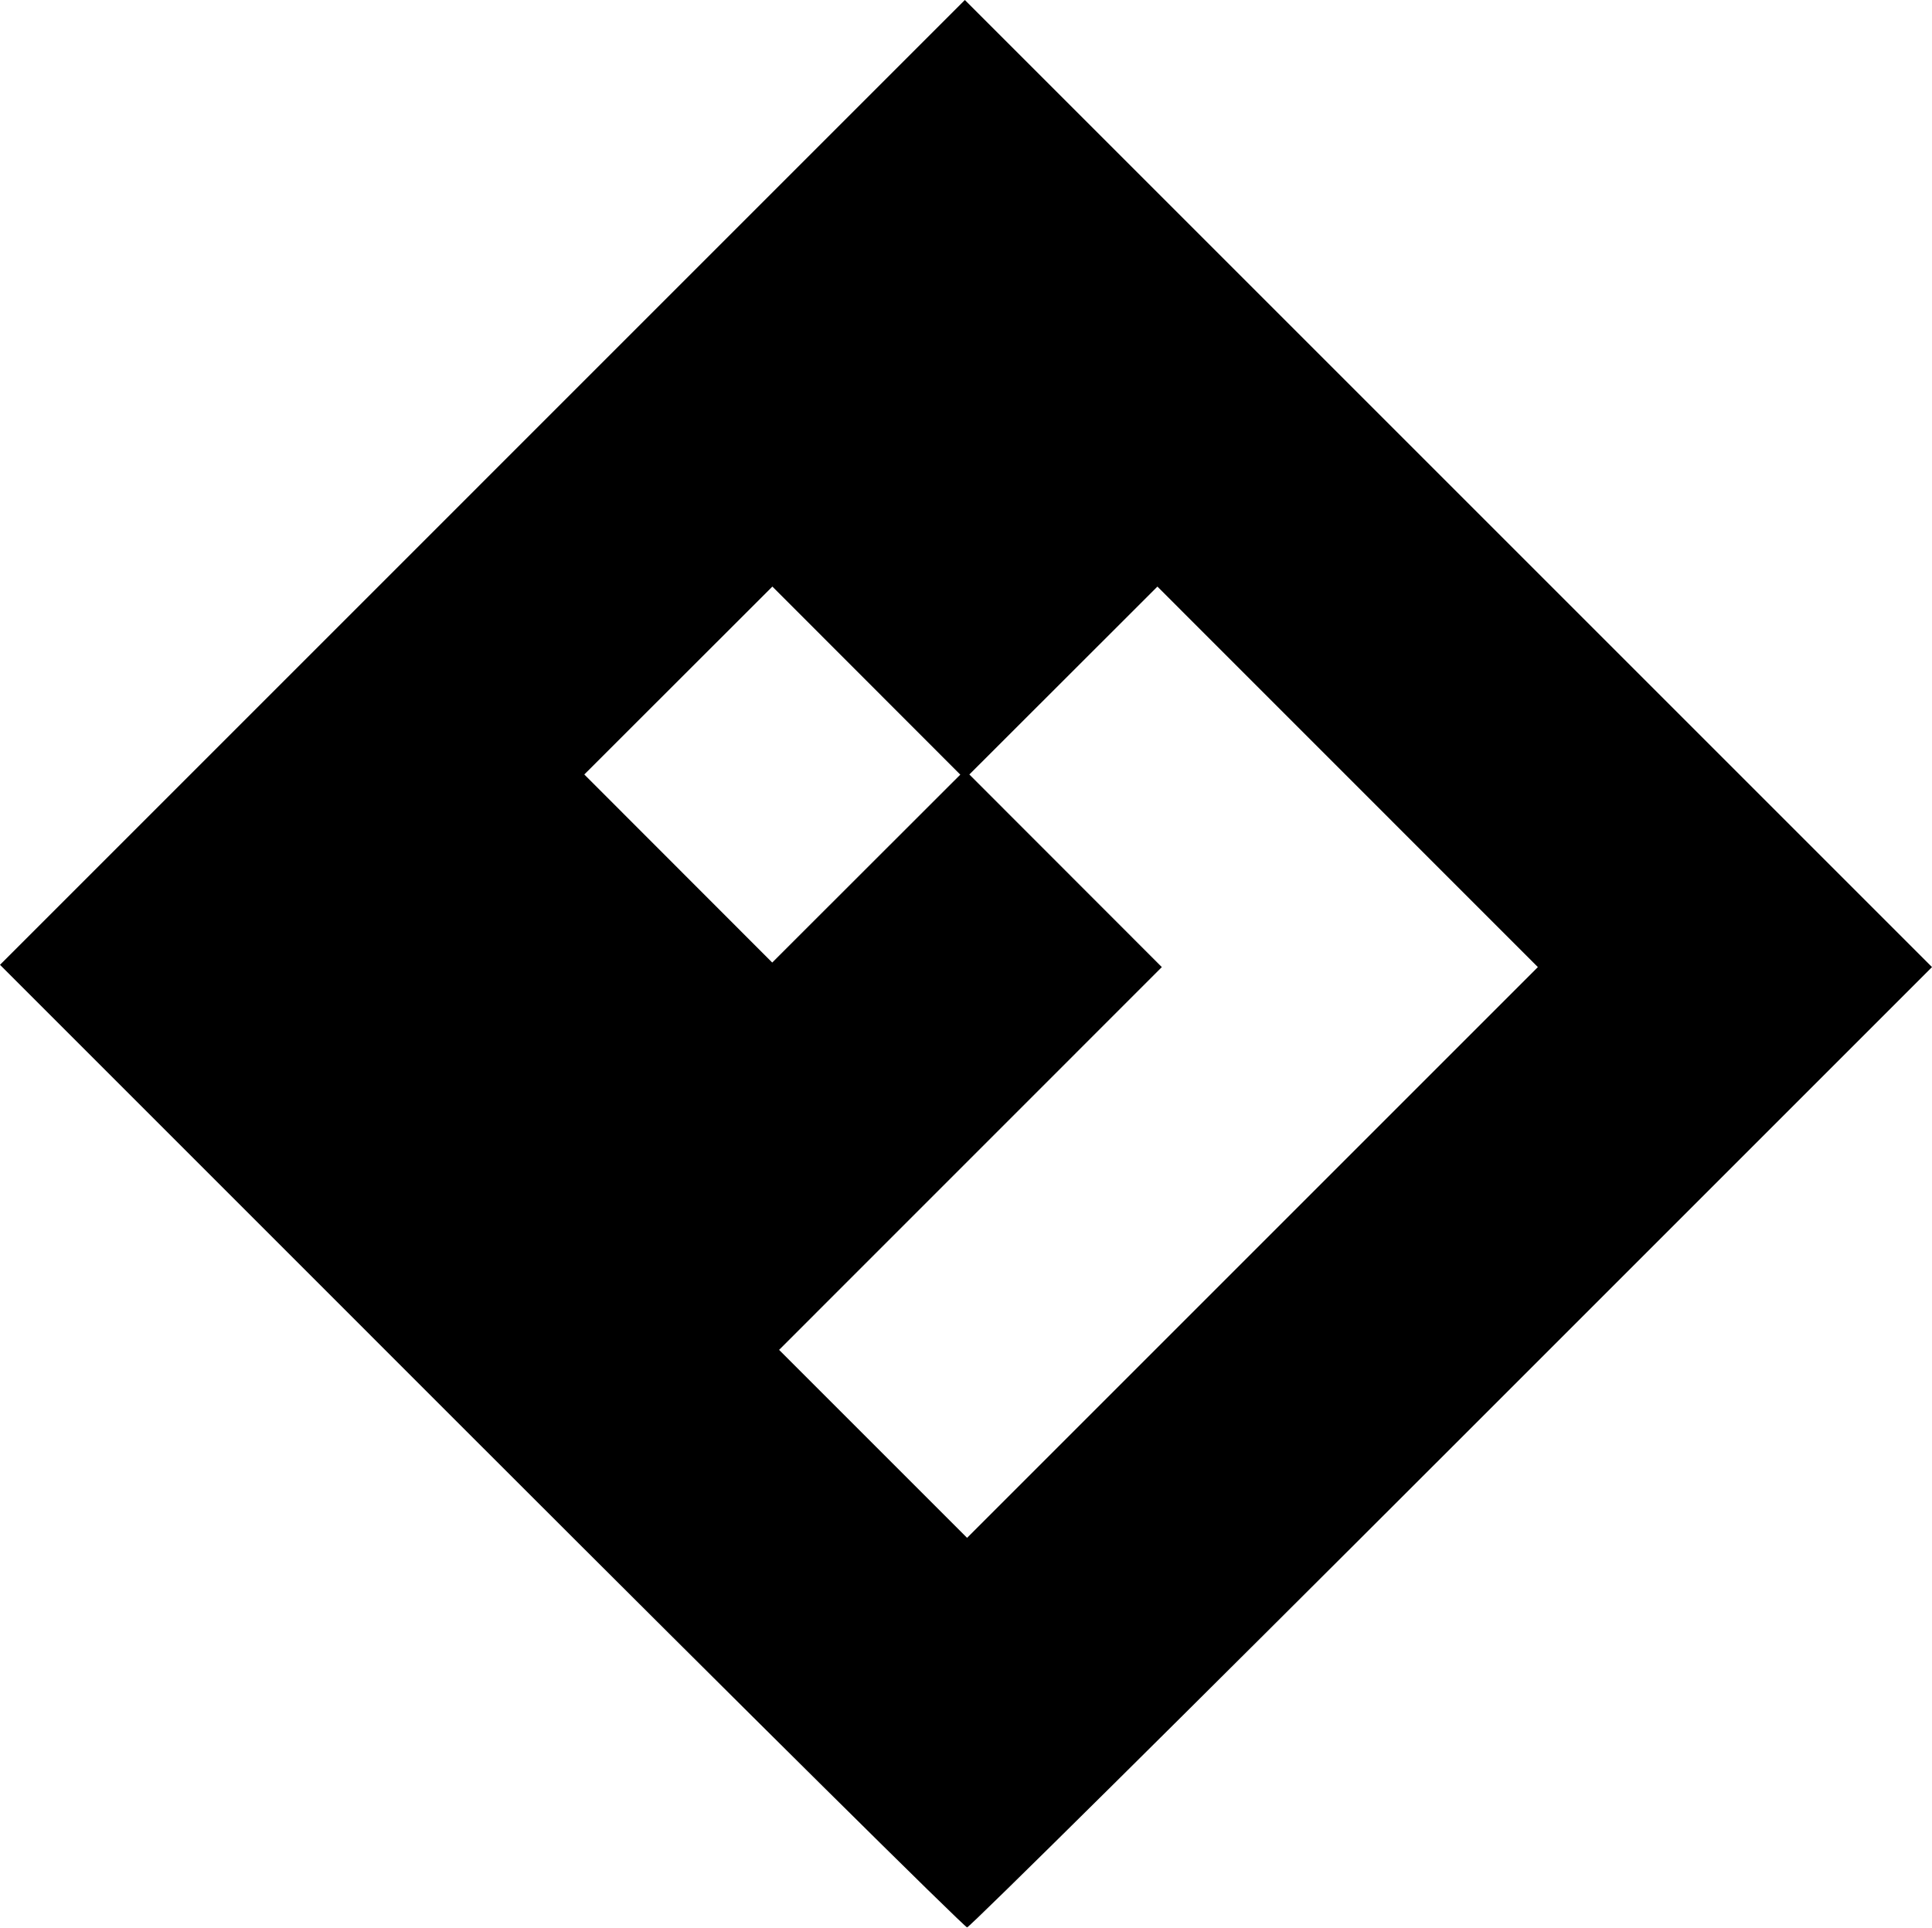
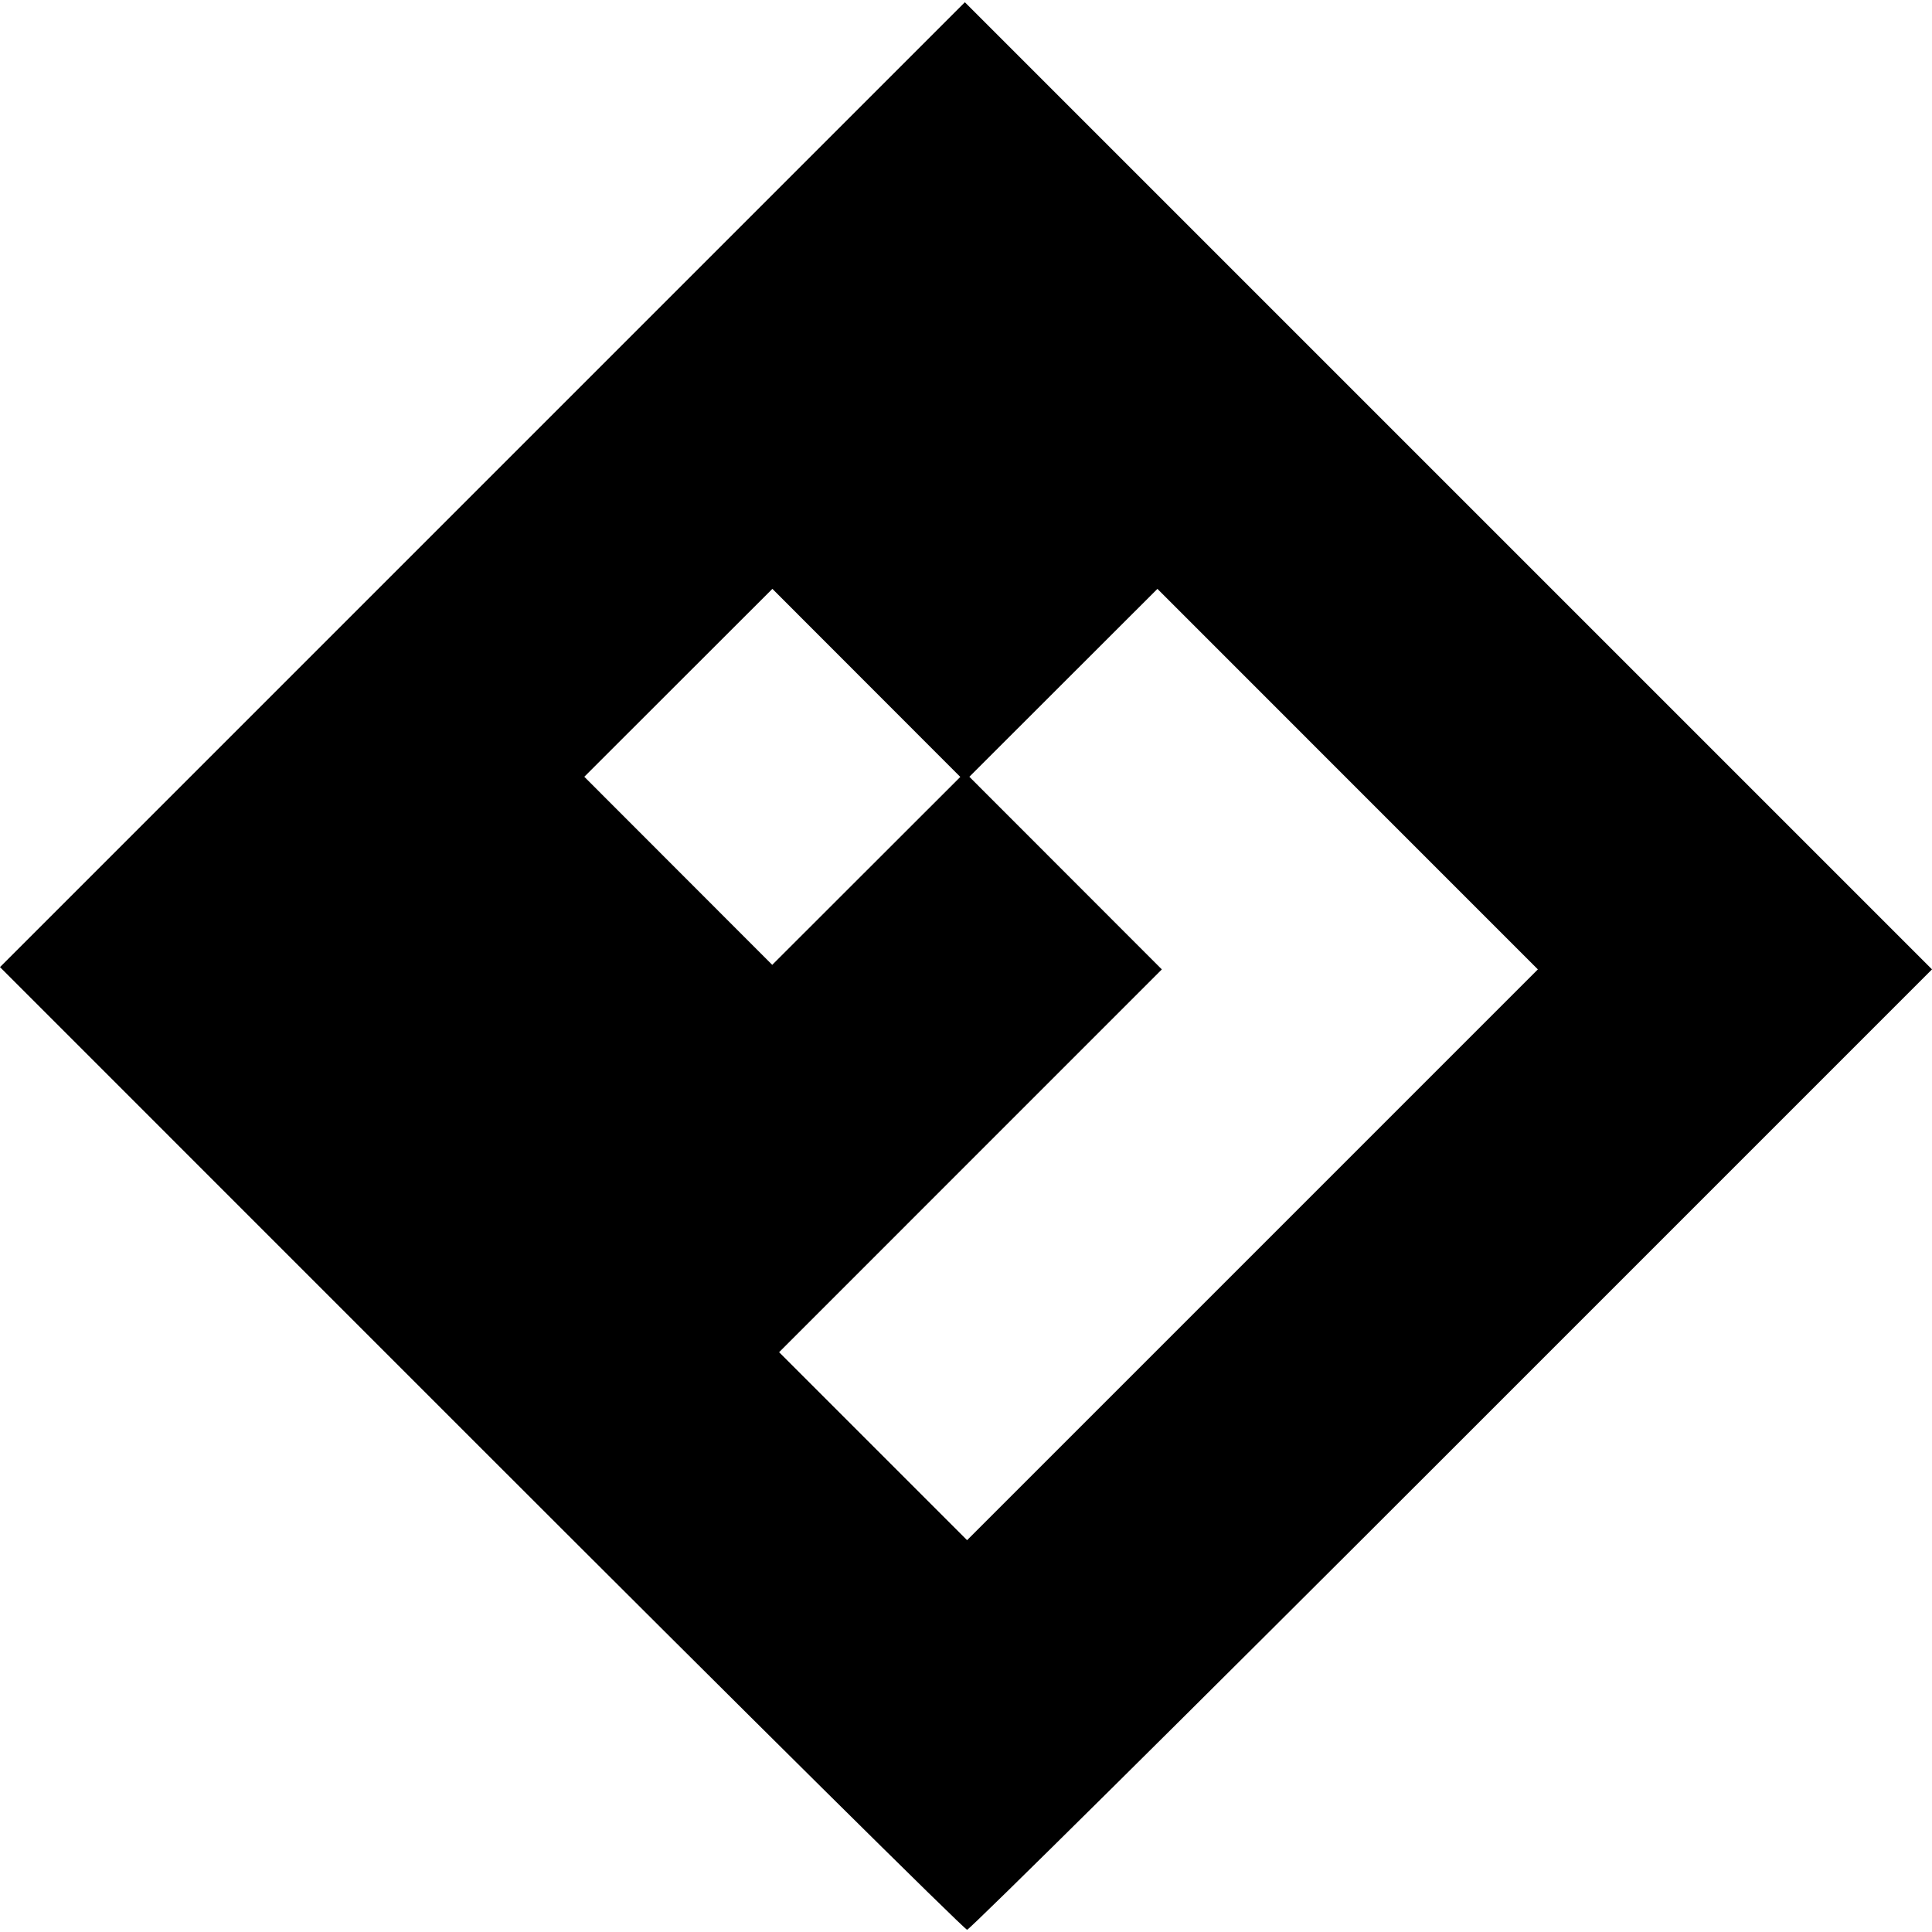
- <svg xmlns="http://www.w3.org/2000/svg" width="426.48" height="425.493">
+ <svg xmlns="http://www.w3.org/2000/svg" width="160" height="160" viewBox="0 0 426.48 425.493">
  <path style="fill:#000" d="M252.4 571.97 146.161 465.72l106.494-106.497L359.15 252.727l106.746 106.746 106.746 106.745-105.998 106c-58.298 58.301-106.448 106.001-107 106.001-.552 0-48.811-47.812-107.243-106.25zm191.247-147.747-41.99-42-20.758 20.74-20.757 20.739 21.244 21.26 21.244 21.262-42.243 42.251-42.243 42.252 20.748 20.747 20.747 20.747 63-62.999 62.998-63-41.99-41.999zm-106.245-21.245-20.741-20.759-20.76 20.741-20.758 20.742 20.741 20.759 20.741 20.759 20.76-20.742 20.758-20.741-20.741-20.759z" transform="translate(-146.161 -252.727)" />
</svg>
